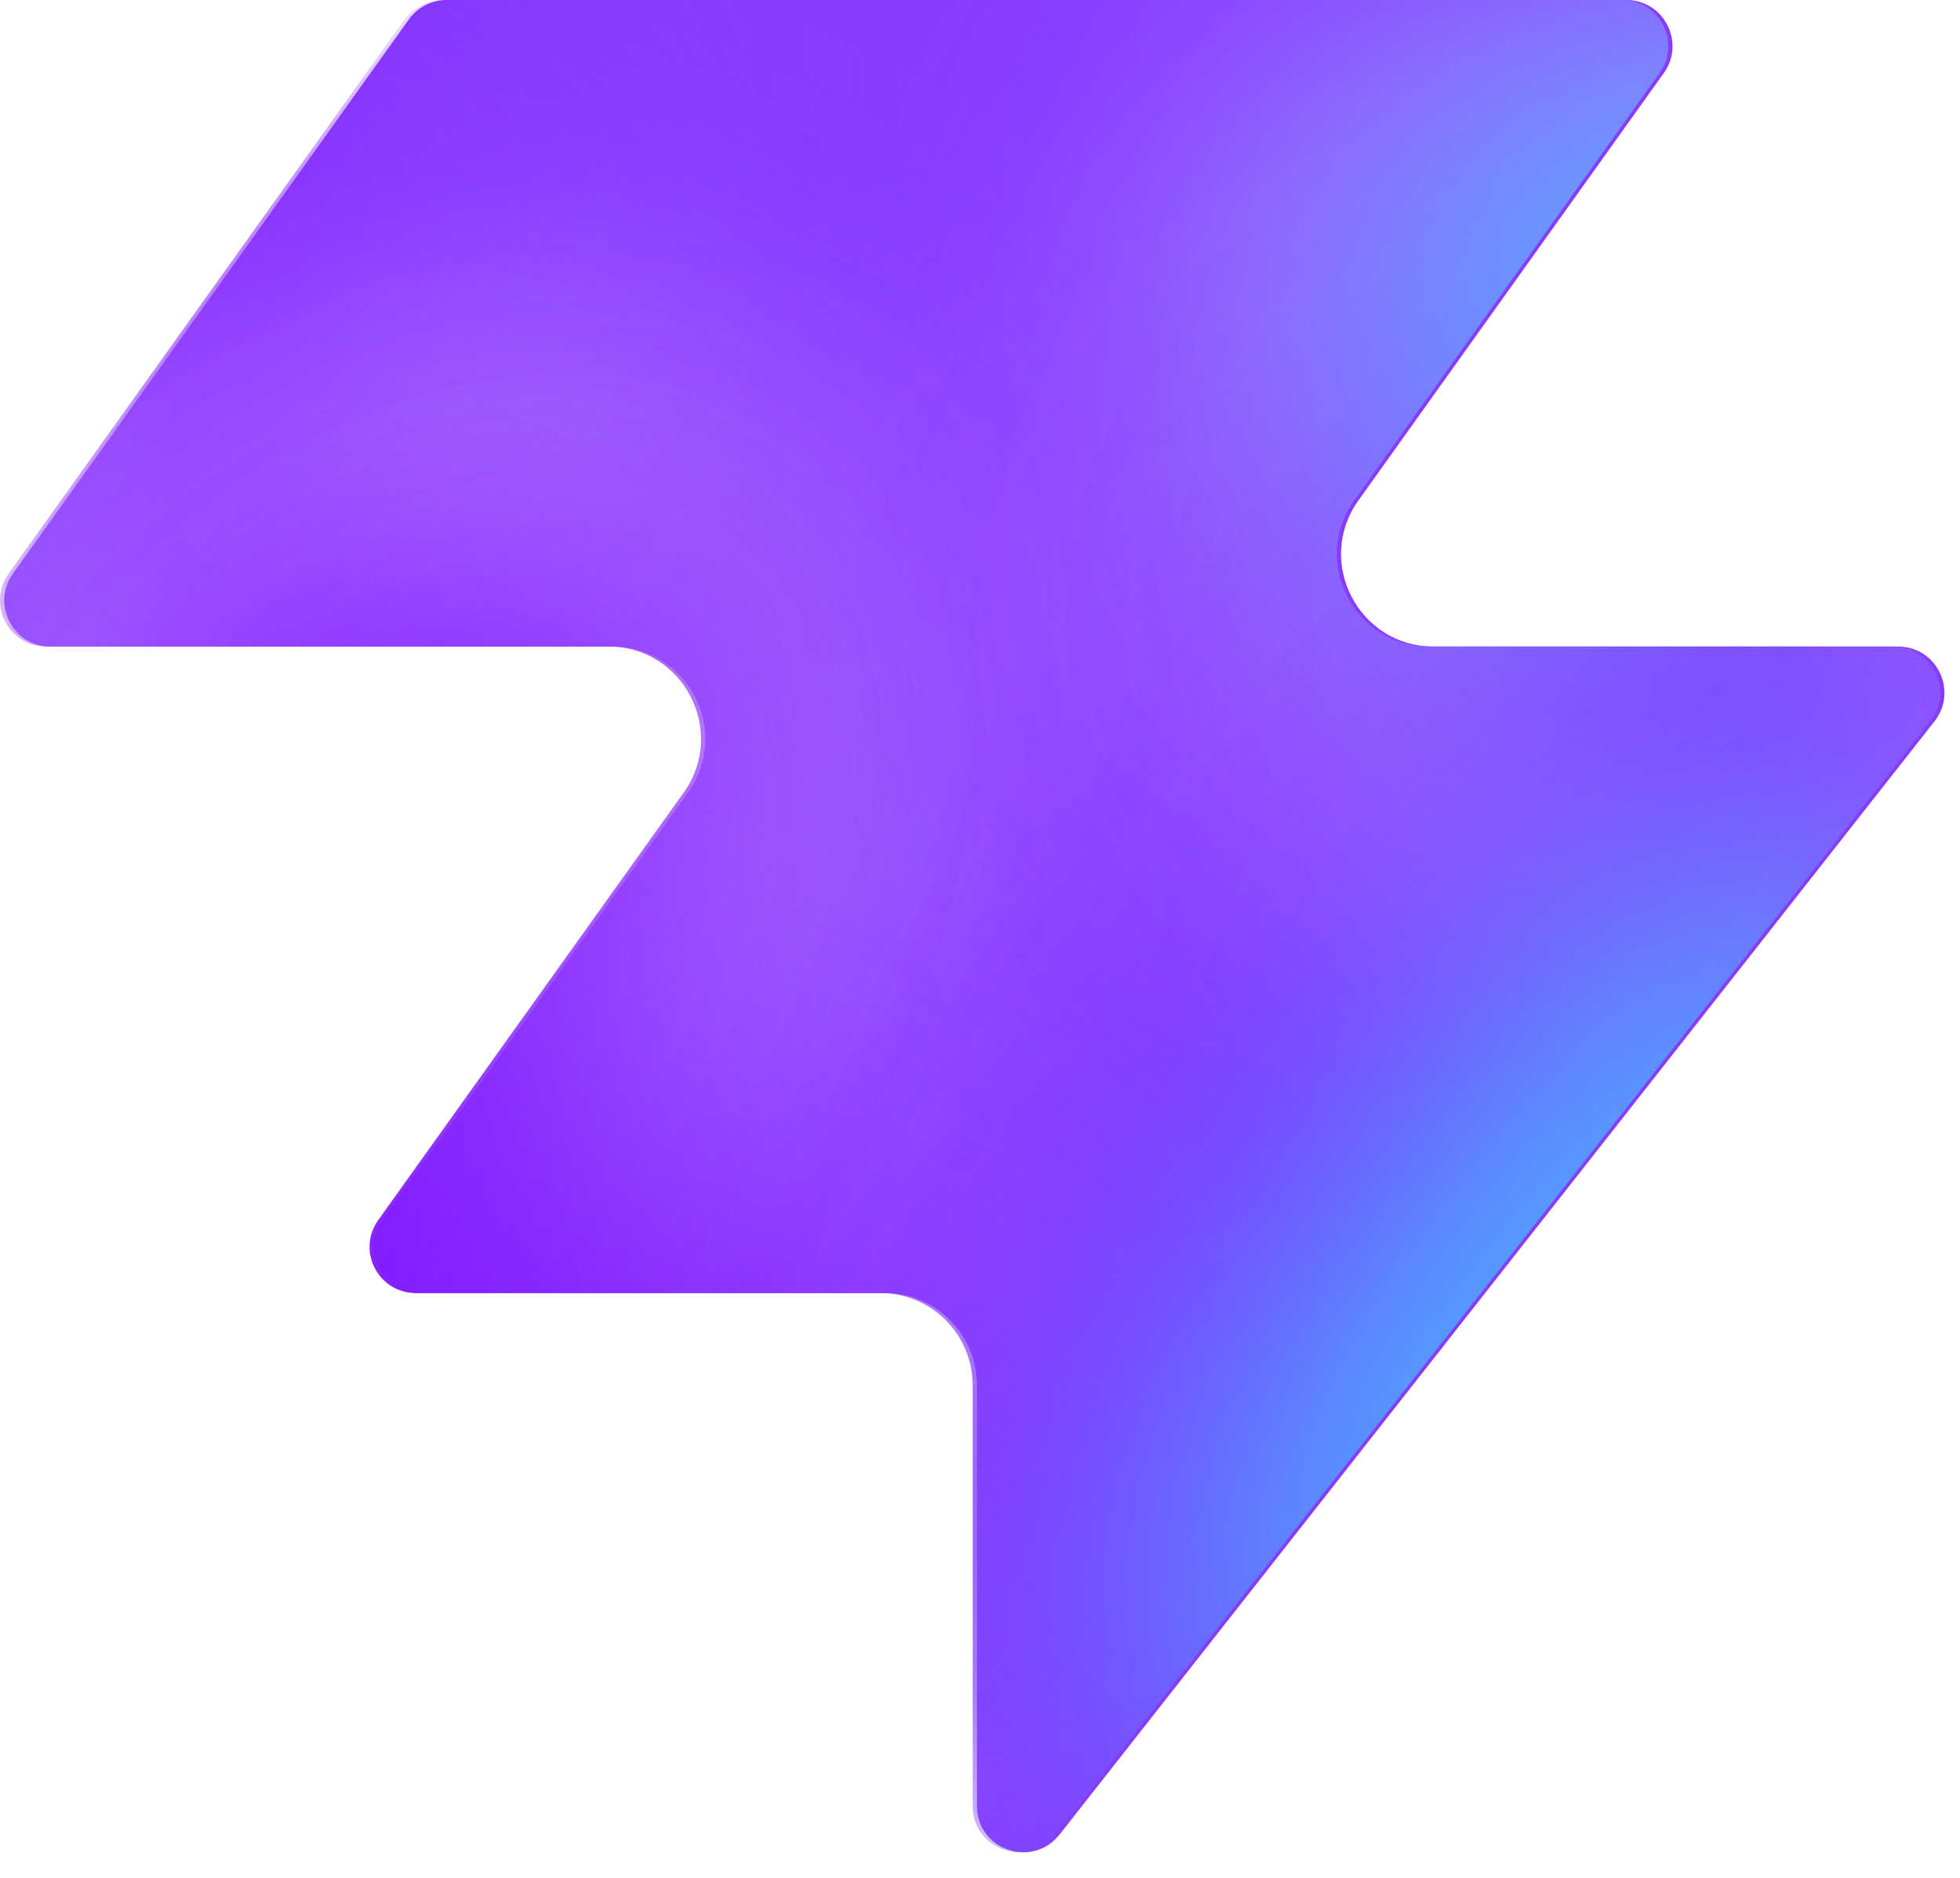
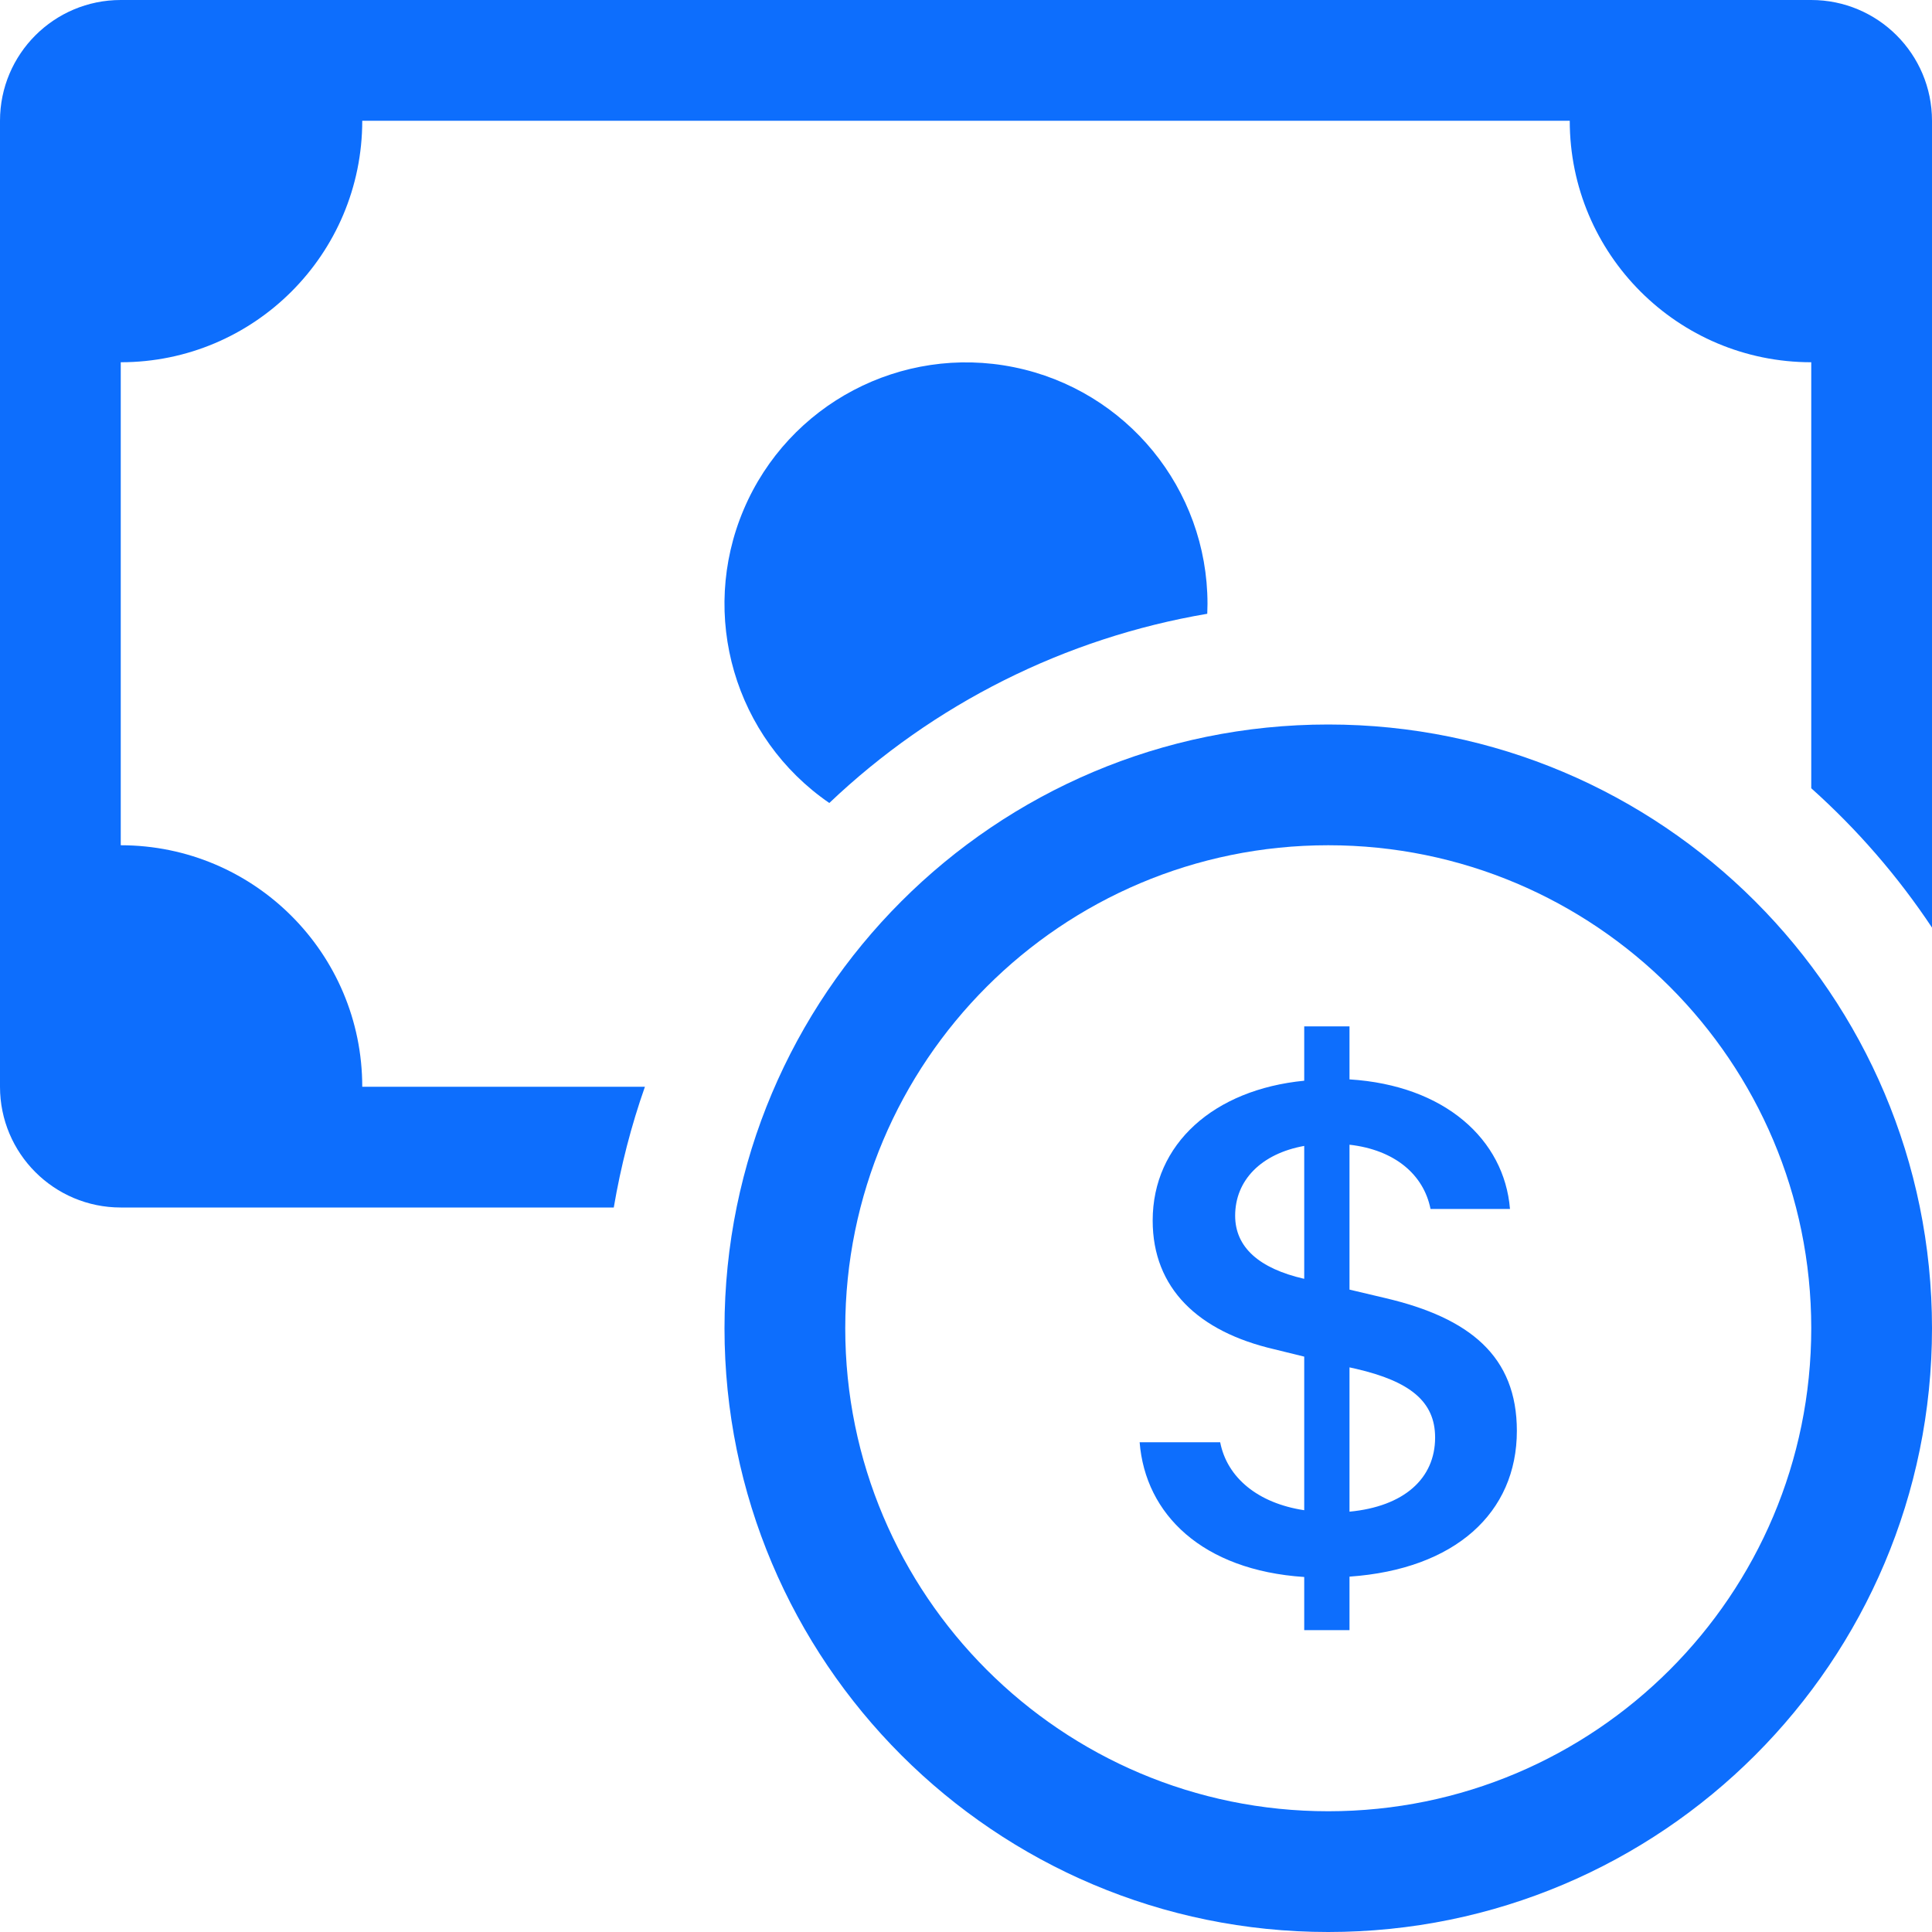
- <svg xmlns="http://www.w3.org/2000/svg" width="48" height="46" fill="none" viewBox="0 0 48 46">
-   <path fill="#863bff" d="M25.946 44.938c-.664.845-2.021.375-2.021-.698V33.937a2.26 2.26 0 0 0-2.262-2.262H10.287c-.92 0-1.456-1.04-.92-1.788l7.48-10.471c1.07-1.497 0-3.578-1.842-3.578H1.237c-.92 0-1.456-1.04-.92-1.788L10.013.474c.214-.297.556-.474.92-.474h28.894c.92 0 1.456 1.04.92 1.788l-7.48 10.471c-1.07 1.498 0 3.579 1.842 3.579h11.377c.943 0 1.473 1.088.89 1.83L25.947 44.94z" style="fill:#863bff;fill:color(display-p3 .525 .23 1);fill-opacity:1" />
-   <mask id="a" width="48" height="46" x="0" y="0" maskUnits="userSpaceOnUse" style="mask-type:alpha">
-     <path fill="#000" d="M25.842 44.938c-.664.844-2.021.375-2.021-.698V33.937a2.26 2.26 0 0 0-2.262-2.262H10.183c-.92 0-1.456-1.04-.92-1.788l7.48-10.471c1.07-1.498 0-3.579-1.842-3.579H1.133c-.92 0-1.456-1.04-.92-1.787L9.91.473c.214-.297.556-.474.92-.474h28.894c.92 0 1.456 1.04.92 1.788l-7.48 10.471c-1.07 1.498 0 3.578 1.842 3.578h11.377c.943 0 1.473 1.088.89 1.832L25.843 44.94z" style="fill:#000;fill-opacity:1" />
-   </mask>
-   <g mask="url(#a)">
-     <g filter="url(#b)">
-       <ellipse cx="5.508" cy="14.704" fill="#ede6ff" rx="5.508" ry="14.704" style="fill:#ede6ff;fill:color(display-p3 .927 .903 1);fill-opacity:1" transform="matrix(.00324 1 1 -.00324 -4.47 31.516)" />
-     </g>
-     <g filter="url(#c)">
-       <ellipse cx="10.399" cy="29.851" fill="#ede6ff" rx="10.399" ry="29.851" style="fill:#ede6ff;fill:color(display-p3 .927 .903 1);fill-opacity:1" transform="matrix(.00324 1 1 -.00324 -39.328 7.883)" />
-     </g>
-     <g filter="url(#d)">
-       <ellipse cx="5.508" cy="30.487" fill="#7e14ff" rx="5.508" ry="30.487" style="fill:#7e14ff;fill:color(display-p3 .492 .077 1);fill-opacity:1" transform="rotate(89.814 -25.913 -14.639)scale(1 -1)" />
-     </g>
-     <g filter="url(#e)">
-       <ellipse cx="5.508" cy="30.599" fill="#7e14ff" rx="5.508" ry="30.599" style="fill:#7e14ff;fill:color(display-p3 .492 .077 1);fill-opacity:1" transform="rotate(89.814 -32.644 -3.334)scale(1 -1)" />
-     </g>
-     <g filter="url(#f)">
-       <ellipse cx="5.508" cy="30.599" fill="#7e14ff" rx="5.508" ry="30.599" style="fill:#7e14ff;fill:color(display-p3 .492 .077 1);fill-opacity:1" transform="matrix(.00324 1 1 -.00324 -34.34 30.47)" />
-     </g>
-     <g filter="url(#g)">
-       <ellipse cx="14.072" cy="22.078" fill="#ede6ff" rx="14.072" ry="22.078" style="fill:#ede6ff;fill:color(display-p3 .927 .903 1);fill-opacity:1" transform="rotate(93.35 24.506 48.493)scale(-1 1)" />
-     </g>
-     <g filter="url(#h)">
-       <ellipse cx="3.47" cy="21.501" fill="#7e14ff" rx="3.47" ry="21.501" style="fill:#7e14ff;fill:color(display-p3 .492 .077 1);fill-opacity:1" transform="rotate(89.009 28.708 47.59)scale(-1 1)" />
-     </g>
-     <g filter="url(#i)">
-       <ellipse cx="3.47" cy="21.501" fill="#7e14ff" rx="3.47" ry="21.501" style="fill:#7e14ff;fill:color(display-p3 .492 .077 1);fill-opacity:1" transform="rotate(89.009 28.708 47.59)scale(-1 1)" />
-     </g>
-     <g filter="url(#j)">
-       <ellipse cx=".387" cy="8.972" fill="#7e14ff" rx="4.407" ry="29.108" style="fill:#7e14ff;fill:color(display-p3 .492 .077 1);fill-opacity:1" transform="rotate(39.51 .387 8.972)" />
-     </g>
-     <g filter="url(#k)">
-       <ellipse cx="47.523" cy="-6.092" fill="#7e14ff" rx="4.407" ry="29.108" style="fill:#7e14ff;fill:color(display-p3 .492 .077 1);fill-opacity:1" transform="rotate(37.892 47.523 -6.092)" />
-     </g>
-     <g filter="url(#l)">
-       <ellipse cx="41.412" cy="6.333" fill="#47bfff" rx="5.971" ry="9.665" style="fill:#47bfff;fill:color(display-p3 .28 .748 1);fill-opacity:1" transform="rotate(37.892 41.412 6.333)" />
-     </g>
-     <g filter="url(#m)">
-       <ellipse cx="-1.879" cy="38.332" fill="#7e14ff" rx="4.407" ry="29.108" style="fill:#7e14ff;fill:color(display-p3 .492 .077 1);fill-opacity:1" transform="rotate(37.892 -1.88 38.332)" />
-     </g>
-     <g filter="url(#n)">
-       <ellipse cx="-1.879" cy="38.332" fill="#7e14ff" rx="4.407" ry="29.108" style="fill:#7e14ff;fill:color(display-p3 .492 .077 1);fill-opacity:1" transform="rotate(37.892 -1.88 38.332)" />
-     </g>
-     <g filter="url(#o)">
-       <ellipse cx="35.651" cy="29.907" fill="#7e14ff" rx="4.407" ry="29.108" style="fill:#7e14ff;fill:color(display-p3 .492 .077 1);fill-opacity:1" transform="rotate(37.892 35.651 29.907)" />
-     </g>
-     <g filter="url(#p)">
-       <ellipse cx="38.418" cy="32.4" fill="#47bfff" rx="5.971" ry="15.297" style="fill:#47bfff;fill:color(display-p3 .28 .748 1);fill-opacity:1" transform="rotate(37.892 38.418 32.4)" />
-     </g>
-   </g>
-   <defs>
-     <filter id="b" width="60.045" height="41.654" x="-19.77" y="16.149" color-interpolation-filters="sRGB" filterUnits="userSpaceOnUse">
-       <feFlood flood-opacity="0" result="BackgroundImageFix" />
-       <feBlend in="SourceGraphic" in2="BackgroundImageFix" result="shape" />
-       <feGaussianBlur result="effect1_foregroundBlur_2002_17158" stdDeviation="7.659" />
-     </filter>
-     <filter id="c" width="90.34" height="51.437" x="-54.613" y="-7.533" color-interpolation-filters="sRGB" filterUnits="userSpaceOnUse">
-       <feFlood flood-opacity="0" result="BackgroundImageFix" />
-       <feBlend in="SourceGraphic" in2="BackgroundImageFix" result="shape" />
-       <feGaussianBlur result="effect1_foregroundBlur_2002_17158" stdDeviation="7.659" />
-     </filter>
-     <filter id="d" width="79.355" height="29.4" x="-49.64" y="2.03" color-interpolation-filters="sRGB" filterUnits="userSpaceOnUse">
-       <feFlood flood-opacity="0" result="BackgroundImageFix" />
-       <feBlend in="SourceGraphic" in2="BackgroundImageFix" result="shape" />
-       <feGaussianBlur result="effect1_foregroundBlur_2002_17158" stdDeviation="4.596" />
-     </filter>
-     <filter id="e" width="79.579" height="29.4" x="-45.045" y="20.029" color-interpolation-filters="sRGB" filterUnits="userSpaceOnUse">
-       <feFlood flood-opacity="0" result="BackgroundImageFix" />
-       <feBlend in="SourceGraphic" in2="BackgroundImageFix" result="shape" />
-       <feGaussianBlur result="effect1_foregroundBlur_2002_17158" stdDeviation="4.596" />
-     </filter>
-     <filter id="f" width="79.579" height="29.4" x="-43.513" y="21.178" color-interpolation-filters="sRGB" filterUnits="userSpaceOnUse">
-       <feFlood flood-opacity="0" result="BackgroundImageFix" />
-       <feBlend in="SourceGraphic" in2="BackgroundImageFix" result="shape" />
-       <feGaussianBlur result="effect1_foregroundBlur_2002_17158" stdDeviation="4.596" />
-     </filter>
-     <filter id="g" width="74.749" height="58.852" x="15.756" y="-17.901" color-interpolation-filters="sRGB" filterUnits="userSpaceOnUse">
-       <feFlood flood-opacity="0" result="BackgroundImageFix" />
-       <feBlend in="SourceGraphic" in2="BackgroundImageFix" result="shape" />
-       <feGaussianBlur result="effect1_foregroundBlur_2002_17158" stdDeviation="7.659" />
-     </filter>
-     <filter id="h" width="61.377" height="25.362" x="23.548" y="2.284" color-interpolation-filters="sRGB" filterUnits="userSpaceOnUse">
-       <feFlood flood-opacity="0" result="BackgroundImageFix" />
-       <feBlend in="SourceGraphic" in2="BackgroundImageFix" result="shape" />
-       <feGaussianBlur result="effect1_foregroundBlur_2002_17158" stdDeviation="4.596" />
-     </filter>
-     <filter id="i" width="61.377" height="25.362" x="23.548" y="2.284" color-interpolation-filters="sRGB" filterUnits="userSpaceOnUse">
-       <feFlood flood-opacity="0" result="BackgroundImageFix" />
-       <feBlend in="SourceGraphic" in2="BackgroundImageFix" result="shape" />
-       <feGaussianBlur result="effect1_foregroundBlur_2002_17158" stdDeviation="4.596" />
-     </filter>
-     <filter id="j" width="56.045" height="63.649" x="-27.636" y="-22.853" color-interpolation-filters="sRGB" filterUnits="userSpaceOnUse">
-       <feFlood flood-opacity="0" result="BackgroundImageFix" />
-       <feBlend in="SourceGraphic" in2="BackgroundImageFix" result="shape" />
-       <feGaussianBlur result="effect1_foregroundBlur_2002_17158" stdDeviation="4.596" />
-     </filter>
-     <filter id="k" width="54.814" height="64.646" x="20.116" y="-38.415" color-interpolation-filters="sRGB" filterUnits="userSpaceOnUse">
-       <feFlood flood-opacity="0" result="BackgroundImageFix" />
-       <feBlend in="SourceGraphic" in2="BackgroundImageFix" result="shape" />
-       <feGaussianBlur result="effect1_foregroundBlur_2002_17158" stdDeviation="4.596" />
-     </filter>
-     <filter id="l" width="33.541" height="35.313" x="24.641" y="-11.323" color-interpolation-filters="sRGB" filterUnits="userSpaceOnUse">
-       <feFlood flood-opacity="0" result="BackgroundImageFix" />
-       <feBlend in="SourceGraphic" in2="BackgroundImageFix" result="shape" />
-       <feGaussianBlur result="effect1_foregroundBlur_2002_17158" stdDeviation="4.596" />
-     </filter>
-     <filter id="m" width="54.814" height="64.646" x="-29.286" y="6.009" color-interpolation-filters="sRGB" filterUnits="userSpaceOnUse">
-       <feFlood flood-opacity="0" result="BackgroundImageFix" />
-       <feBlend in="SourceGraphic" in2="BackgroundImageFix" result="shape" />
-       <feGaussianBlur result="effect1_foregroundBlur_2002_17158" stdDeviation="4.596" />
-     </filter>
-     <filter id="n" width="54.814" height="64.646" x="-29.286" y="6.009" color-interpolation-filters="sRGB" filterUnits="userSpaceOnUse">
-       <feFlood flood-opacity="0" result="BackgroundImageFix" />
-       <feBlend in="SourceGraphic" in2="BackgroundImageFix" result="shape" />
-       <feGaussianBlur result="effect1_foregroundBlur_2002_17158" stdDeviation="4.596" />
-     </filter>
-     <filter id="o" width="54.814" height="64.646" x="8.244" y="-2.416" color-interpolation-filters="sRGB" filterUnits="userSpaceOnUse">
-       <feFlood flood-opacity="0" result="BackgroundImageFix" />
-       <feBlend in="SourceGraphic" in2="BackgroundImageFix" result="shape" />
-       <feGaussianBlur result="effect1_foregroundBlur_2002_17158" stdDeviation="4.596" />
-     </filter>
-     <filter id="p" width="39.409" height="43.623" x="18.713" y="10.588" color-interpolation-filters="sRGB" filterUnits="userSpaceOnUse">
-       <feFlood flood-opacity="0" result="BackgroundImageFix" />
-       <feBlend in="SourceGraphic" in2="BackgroundImageFix" result="shape" />
-       <feGaussianBlur result="effect1_foregroundBlur_2002_17158" stdDeviation="4.596" />
-     </filter>
-   </defs>
+ <svg xmlns="http://www.w3.org/2000/svg" width="16" height="16" fill="#0d6efd" class="bi bi-cash-coin" viewBox="0 0 16 16">
+   <path fill-rule="evenodd" d="M11 15a4 4 0 1 0 0-8 4 4 0 0 0 0 8m5-4a5 5 0 1 1-10 0 5 5 0 0 1 10 0" />
+   <path d="M9.438 11.944c.047.596.518 1.06 1.363 1.116v.44h.375v-.443c.875-.061 1.386-.529 1.386-1.207 0-.618-.39-.936-1.09-1.1l-.296-.07v-1.2c.376.043.614.248.671.532h.658c-.047-.575-.54-1.024-1.329-1.073V8.5h-.375v.45c-.747.073-1.255.522-1.255 1.158 0 .562.378.92 1.007 1.066l.248.061v1.272c-.384-.058-.639-.27-.696-.563h-.668zm1.36-1.354c-.369-.085-.569-.26-.569-.522 0-.294.216-.514.572-.578v1.1zm.432.746c.449.104.655.272.655.569 0 .339-.257.571-.709.614v-1.195z" />
+   <path d="M1 0a1 1 0 0 0-1 1v8a1 1 0 0 0 1 1h4.083q.088-.517.258-1H3a2 2 0 0 0-2-2V3a2 2 0 0 0 2-2h10a2 2 0 0 0 2 2v3.528c.38.34.717.728 1 1.154V1a1 1 0 0 0-1-1z" />
+   <path d="M9.998 5.083 10 5a2 2 0 1 0-3.132 1.65 6 6 0 0 1 3.13-1.567" />
</svg>
